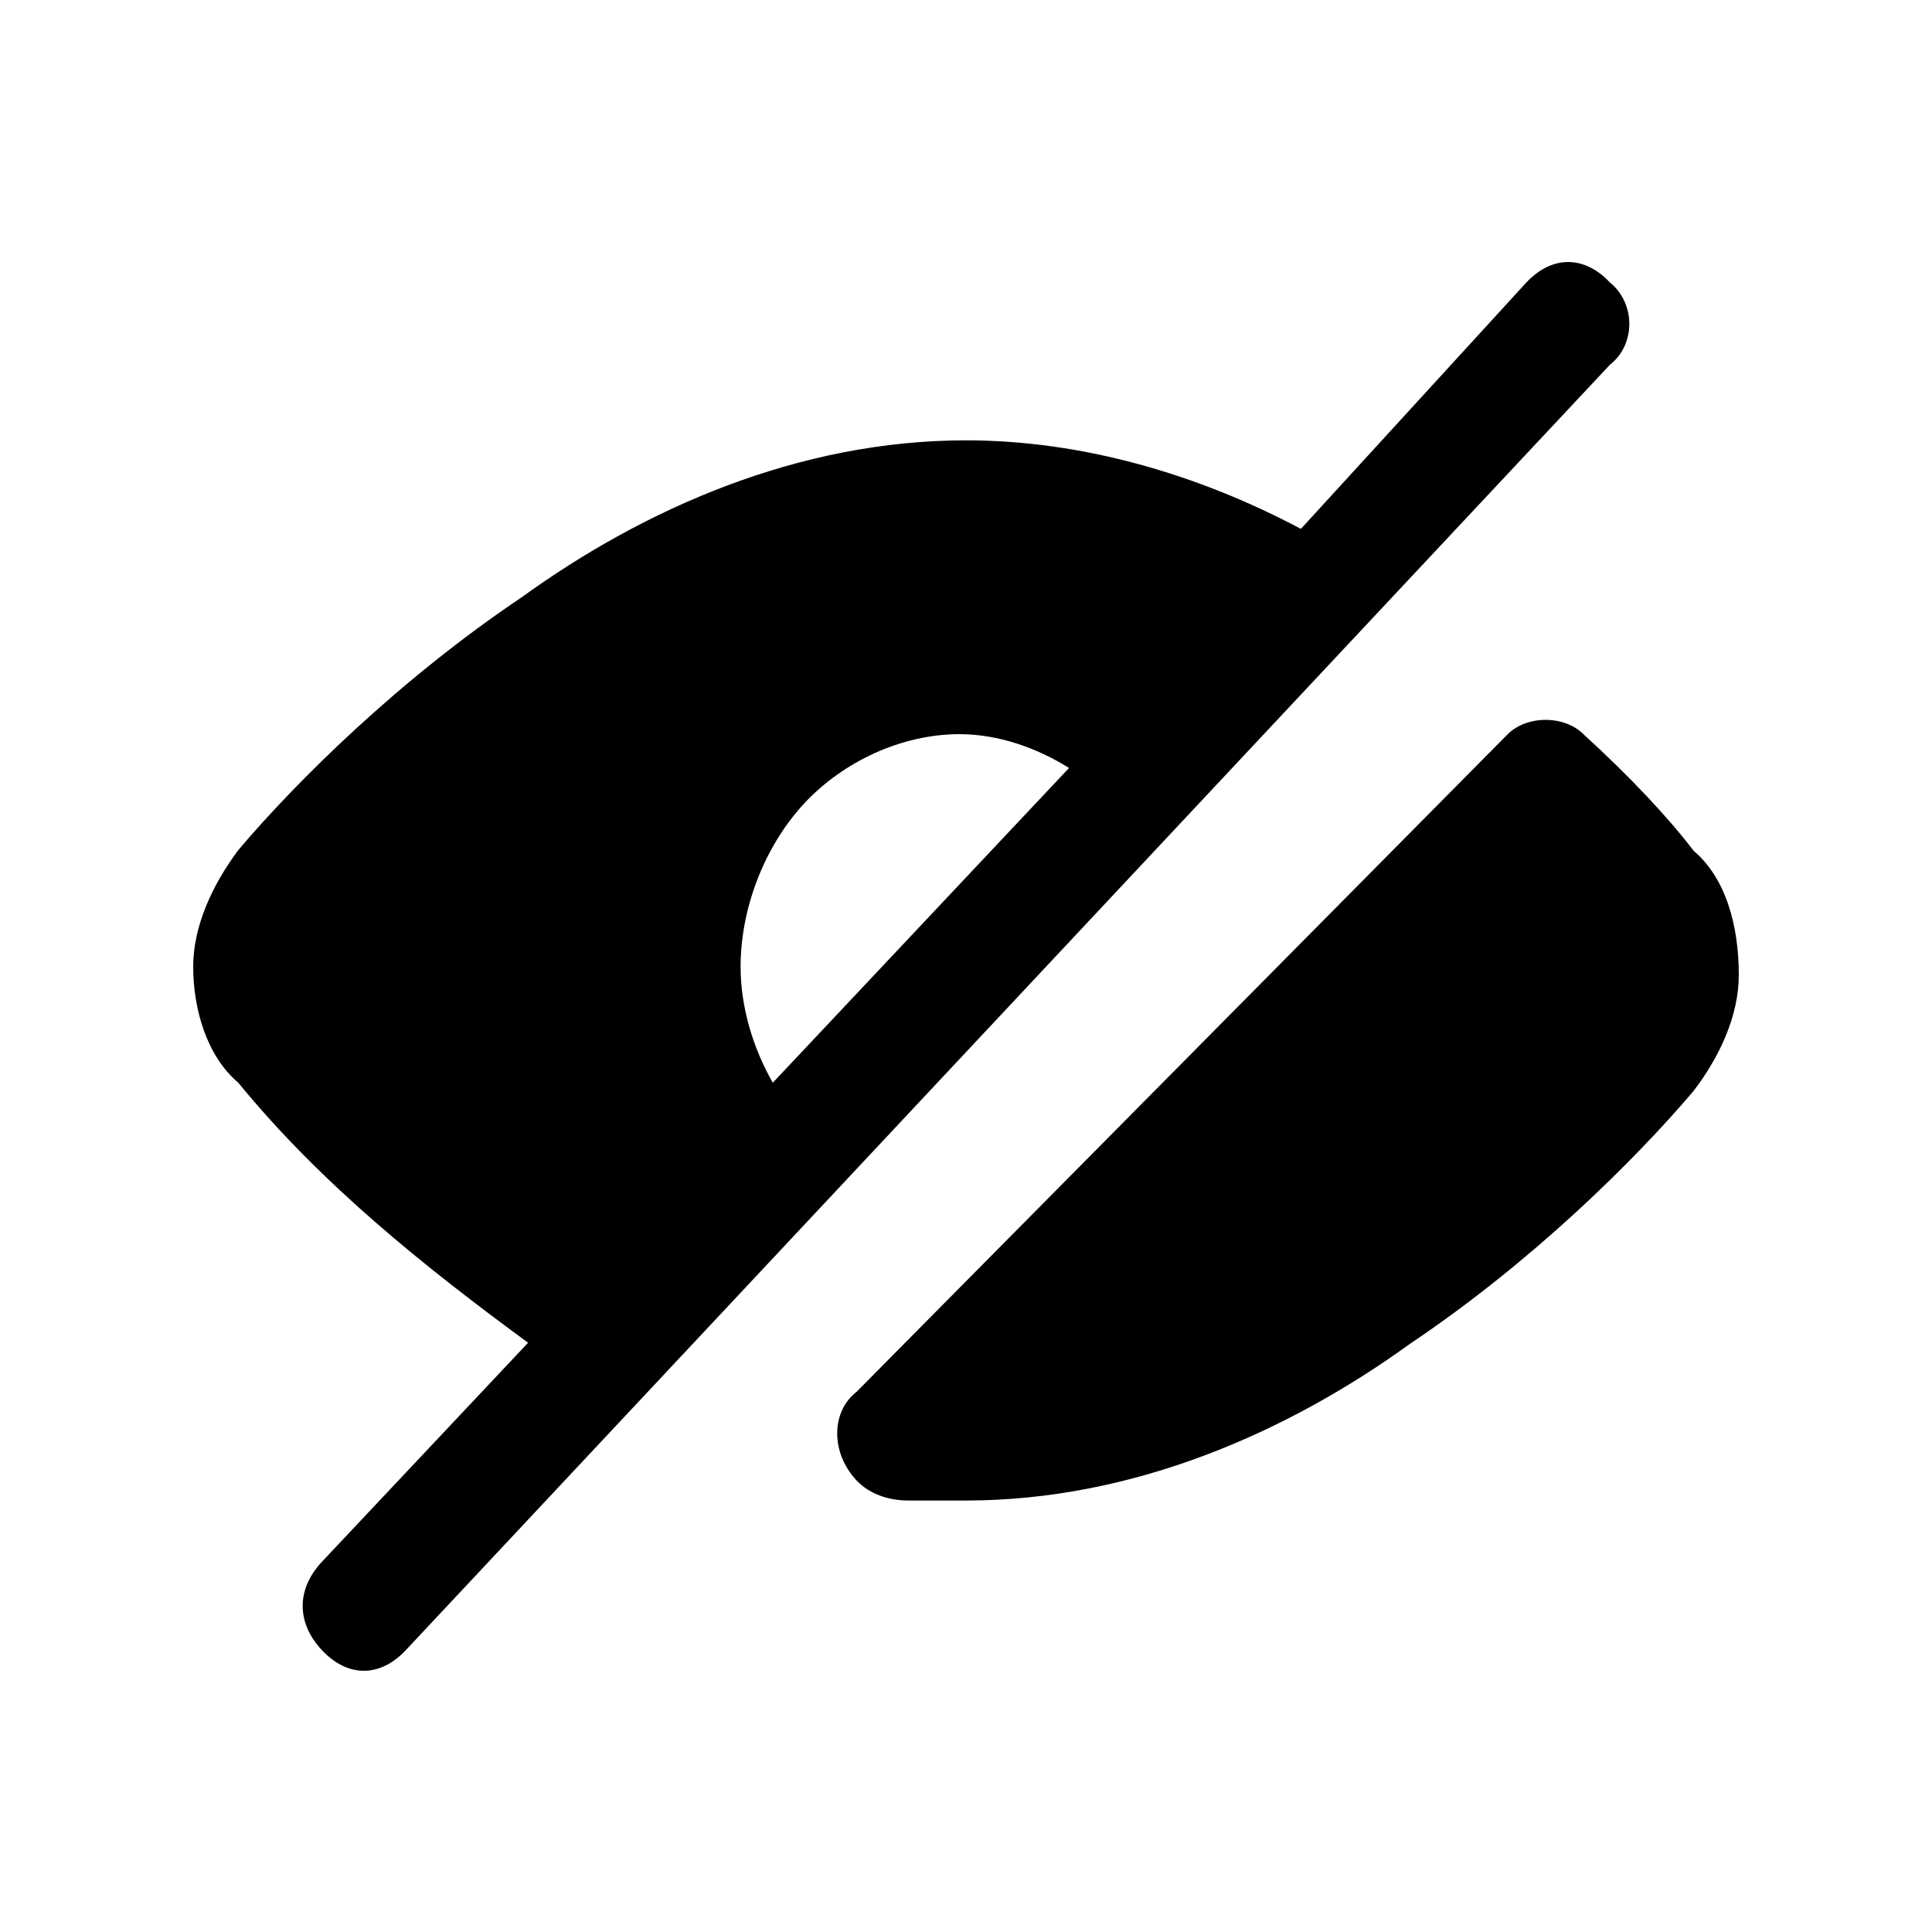
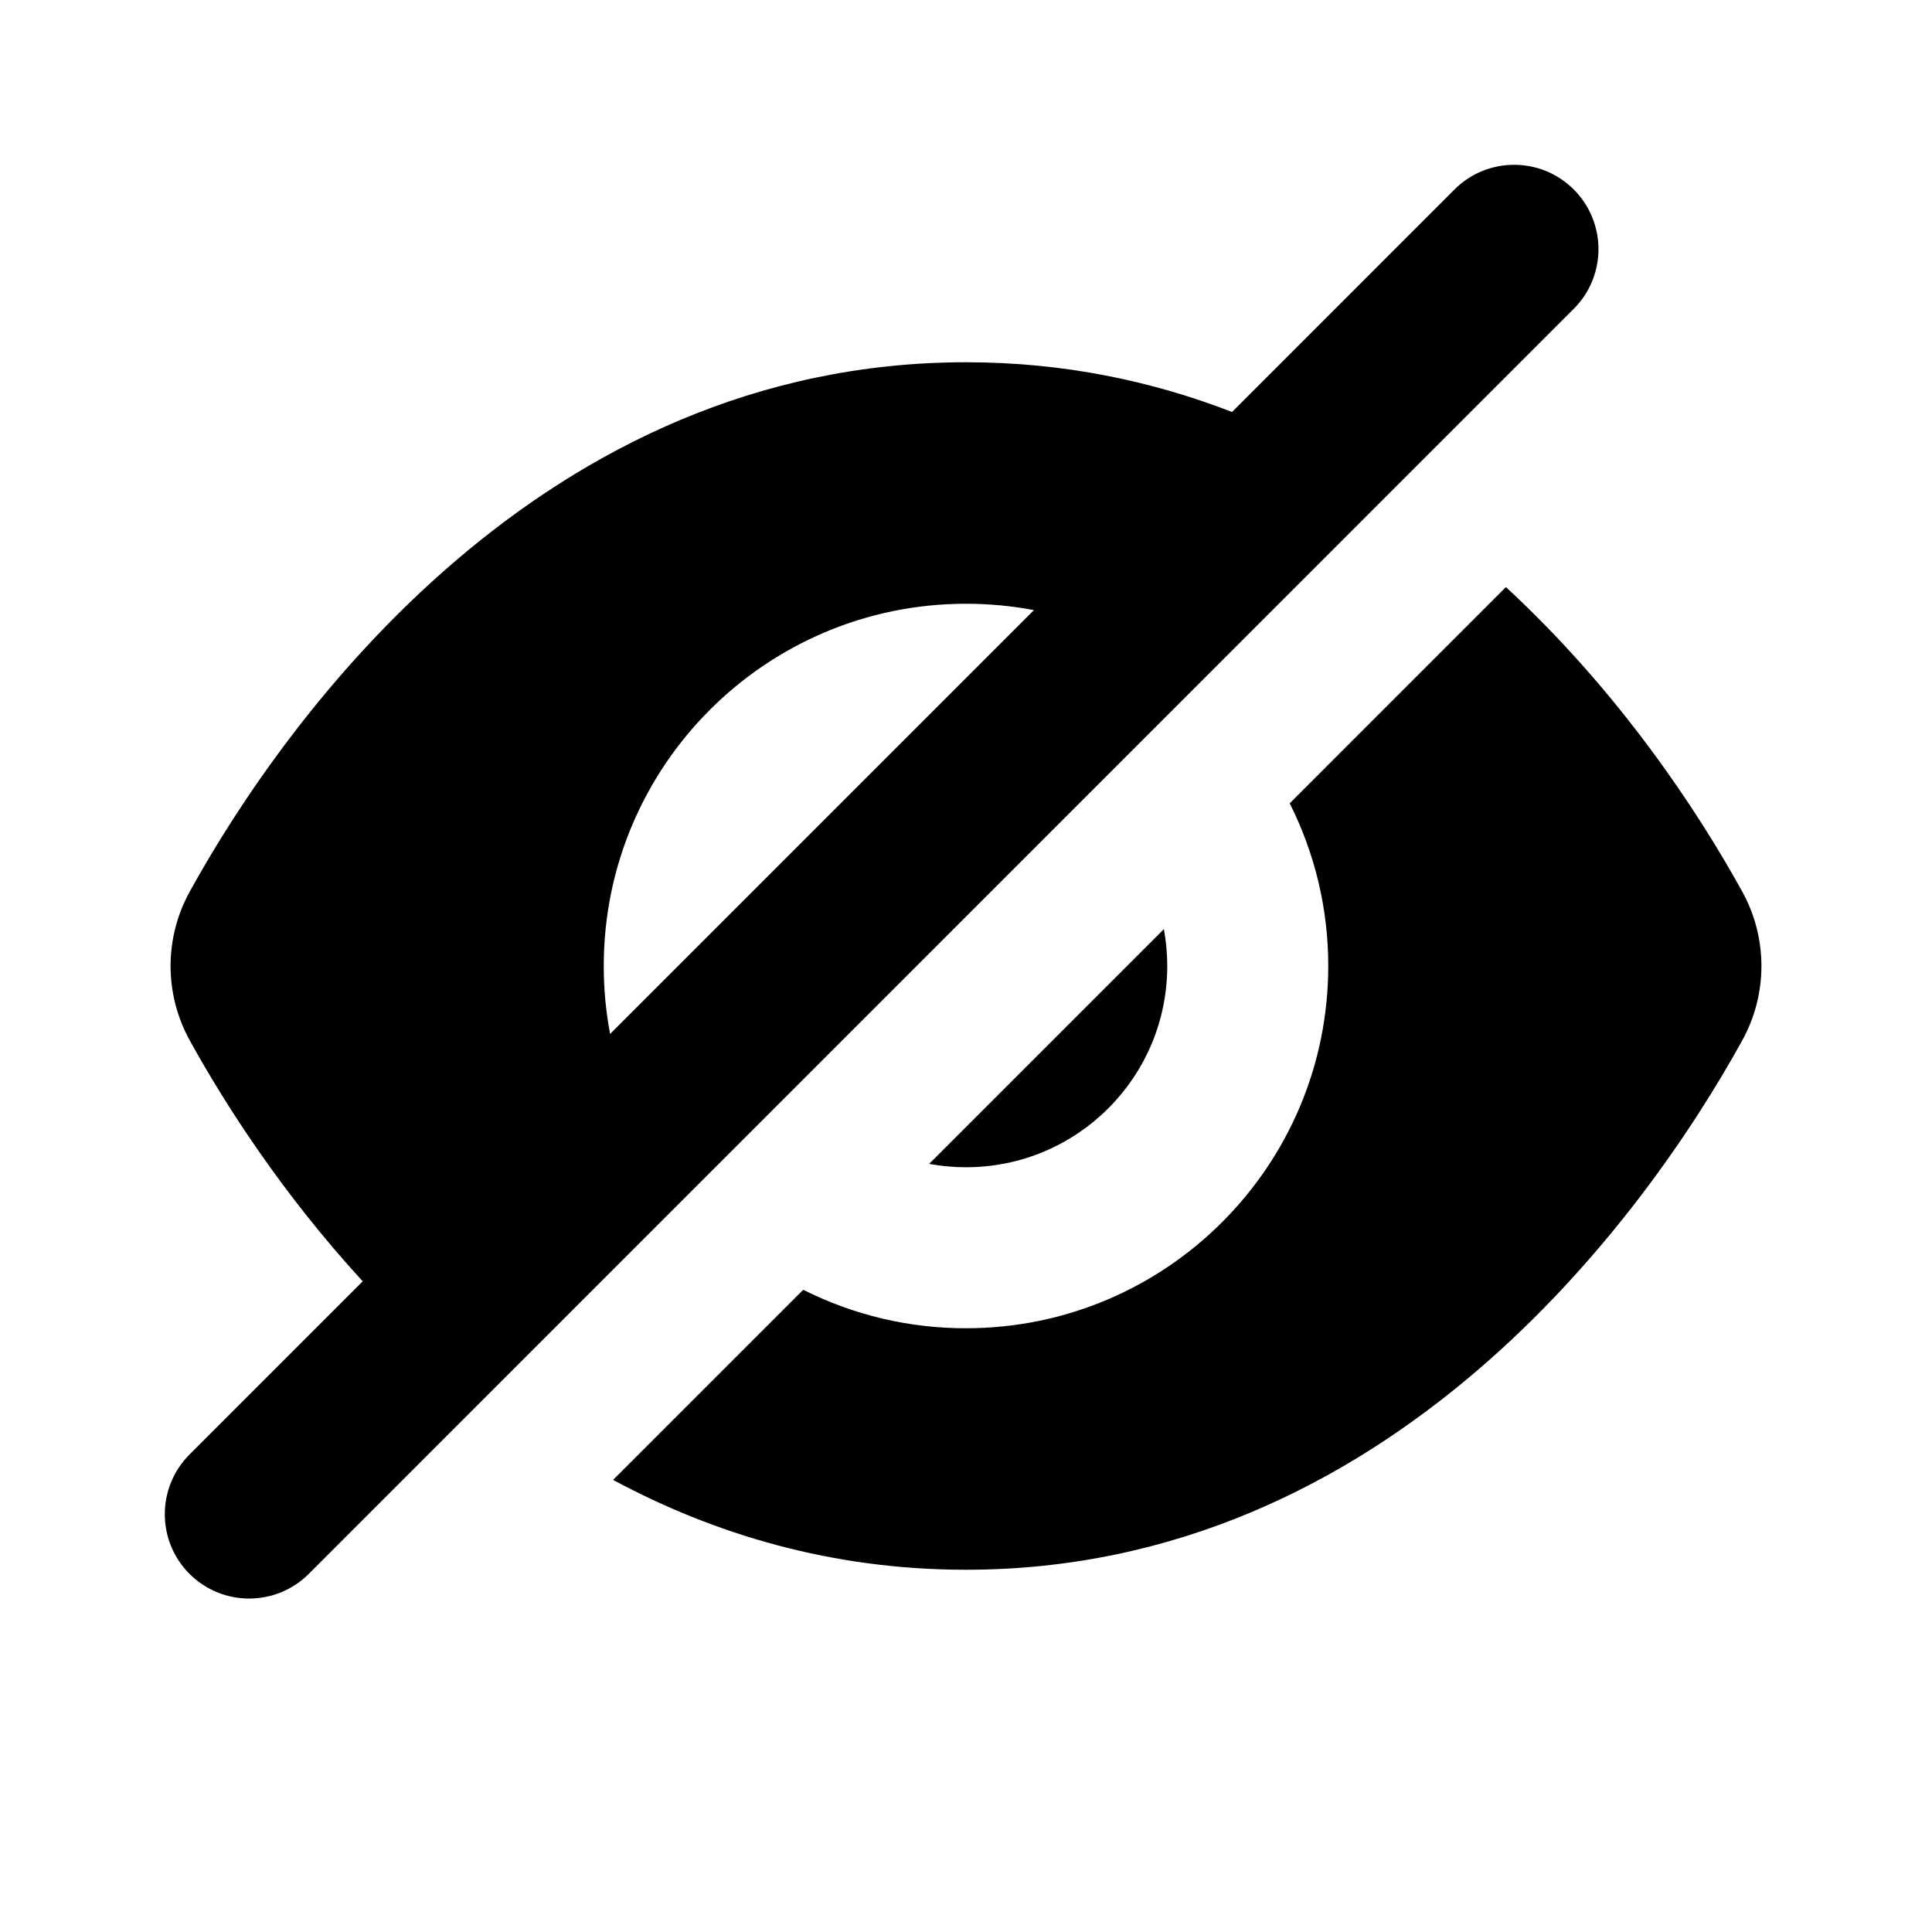
<svg viewBox="0 0 24 24" data-title="EyeOffFill" fill="currentColor" stroke="none">
-   <path d="M21.04 10.57c-.32-.42-.8-.93-1.36-1.44-.24-.25-.72-.25-.96 0l-8.08 8.16c-.32.25-.32.76 0 1.1.16.17.4.25.64.25h.72c2.08 0 4-.85 5.52-1.95 1.52-1.02 2.8-2.29 3.52-3.14.32-.42.56-.93.56-1.44 0-.61-.16-1.2-.56-1.54ZM20 3.51c-.32-.34-.72-.34-1.04 0l-2.8 3.06c-1.28-.68-2.72-1.1-4.16-1.1-2.08 0-4 .85-5.52 1.95-1.52 1.02-2.8 2.29-3.52 3.14-.32.43-.56.94-.56 1.45s.16 1.1.56 1.44c1.04 1.27 2.32 2.29 3.6 3.23l-2.56 2.72c-.32.34-.32.76 0 1.1.32.34.72.34 1.04 0l14.96-15.97c.32-.25.32-.76 0-1.02Zm-10.4 9.94c-.24-.42-.4-.93-.4-1.44 0-.76.32-1.53.8-2.04.48-.51 1.2-.85 1.92-.85.48 0 .96.17 1.36.42l-3.68 3.91Z" />
+   <path fill-rule="evenodd" d="M2.354 18.069c-.409.409-.409 1.073 0 1.482.409.409 1.073.409 1.482 0L19.55 3.836c.409-.409.409-1.072 0-1.482-.409-.409-1.073-.409-1.482 0L15.305 5.118C14.313 4.733 13.212 4.5 12 4.5c-5.25 0-8.429 4.373-9.643 6.576a1.912 1.912 0 0 0 0 1.848c.448.812 1.162 1.919 2.149 2.993l-2.151 2.151Zm5.225-5.225 5.265-5.265A4.524 4.524 0 0 0 12 7.5c-2.485 0-4.5 2.015-4.5 4.5 0 .288.027.571.079.844Z" clip-rule="evenodd" />
+   <path d="M7.616 18.384C8.87 19.058 10.33 19.5 12 19.5c5.25 0 8.429-4.373 9.643-6.576a1.912 1.912 0 0 0 0-1.848c-.559-1.014-1.534-2.488-2.936-3.783l-2.686 2.686A4.481 4.481 0 0 1 16.5 12c0 2.485-2.015 4.5-4.5 4.5a4.481 4.481 0 0 1-2.022-.478l-2.362 2.362Z" />
+   <path d="M12 14.5a2.514 2.514 0 0 1-.458-.042l2.916-2.916A2.514 2.514 0 0 1 14.5 12c0 1.381-1.119 2.5-2.5 2.5Z" />
</svg>
